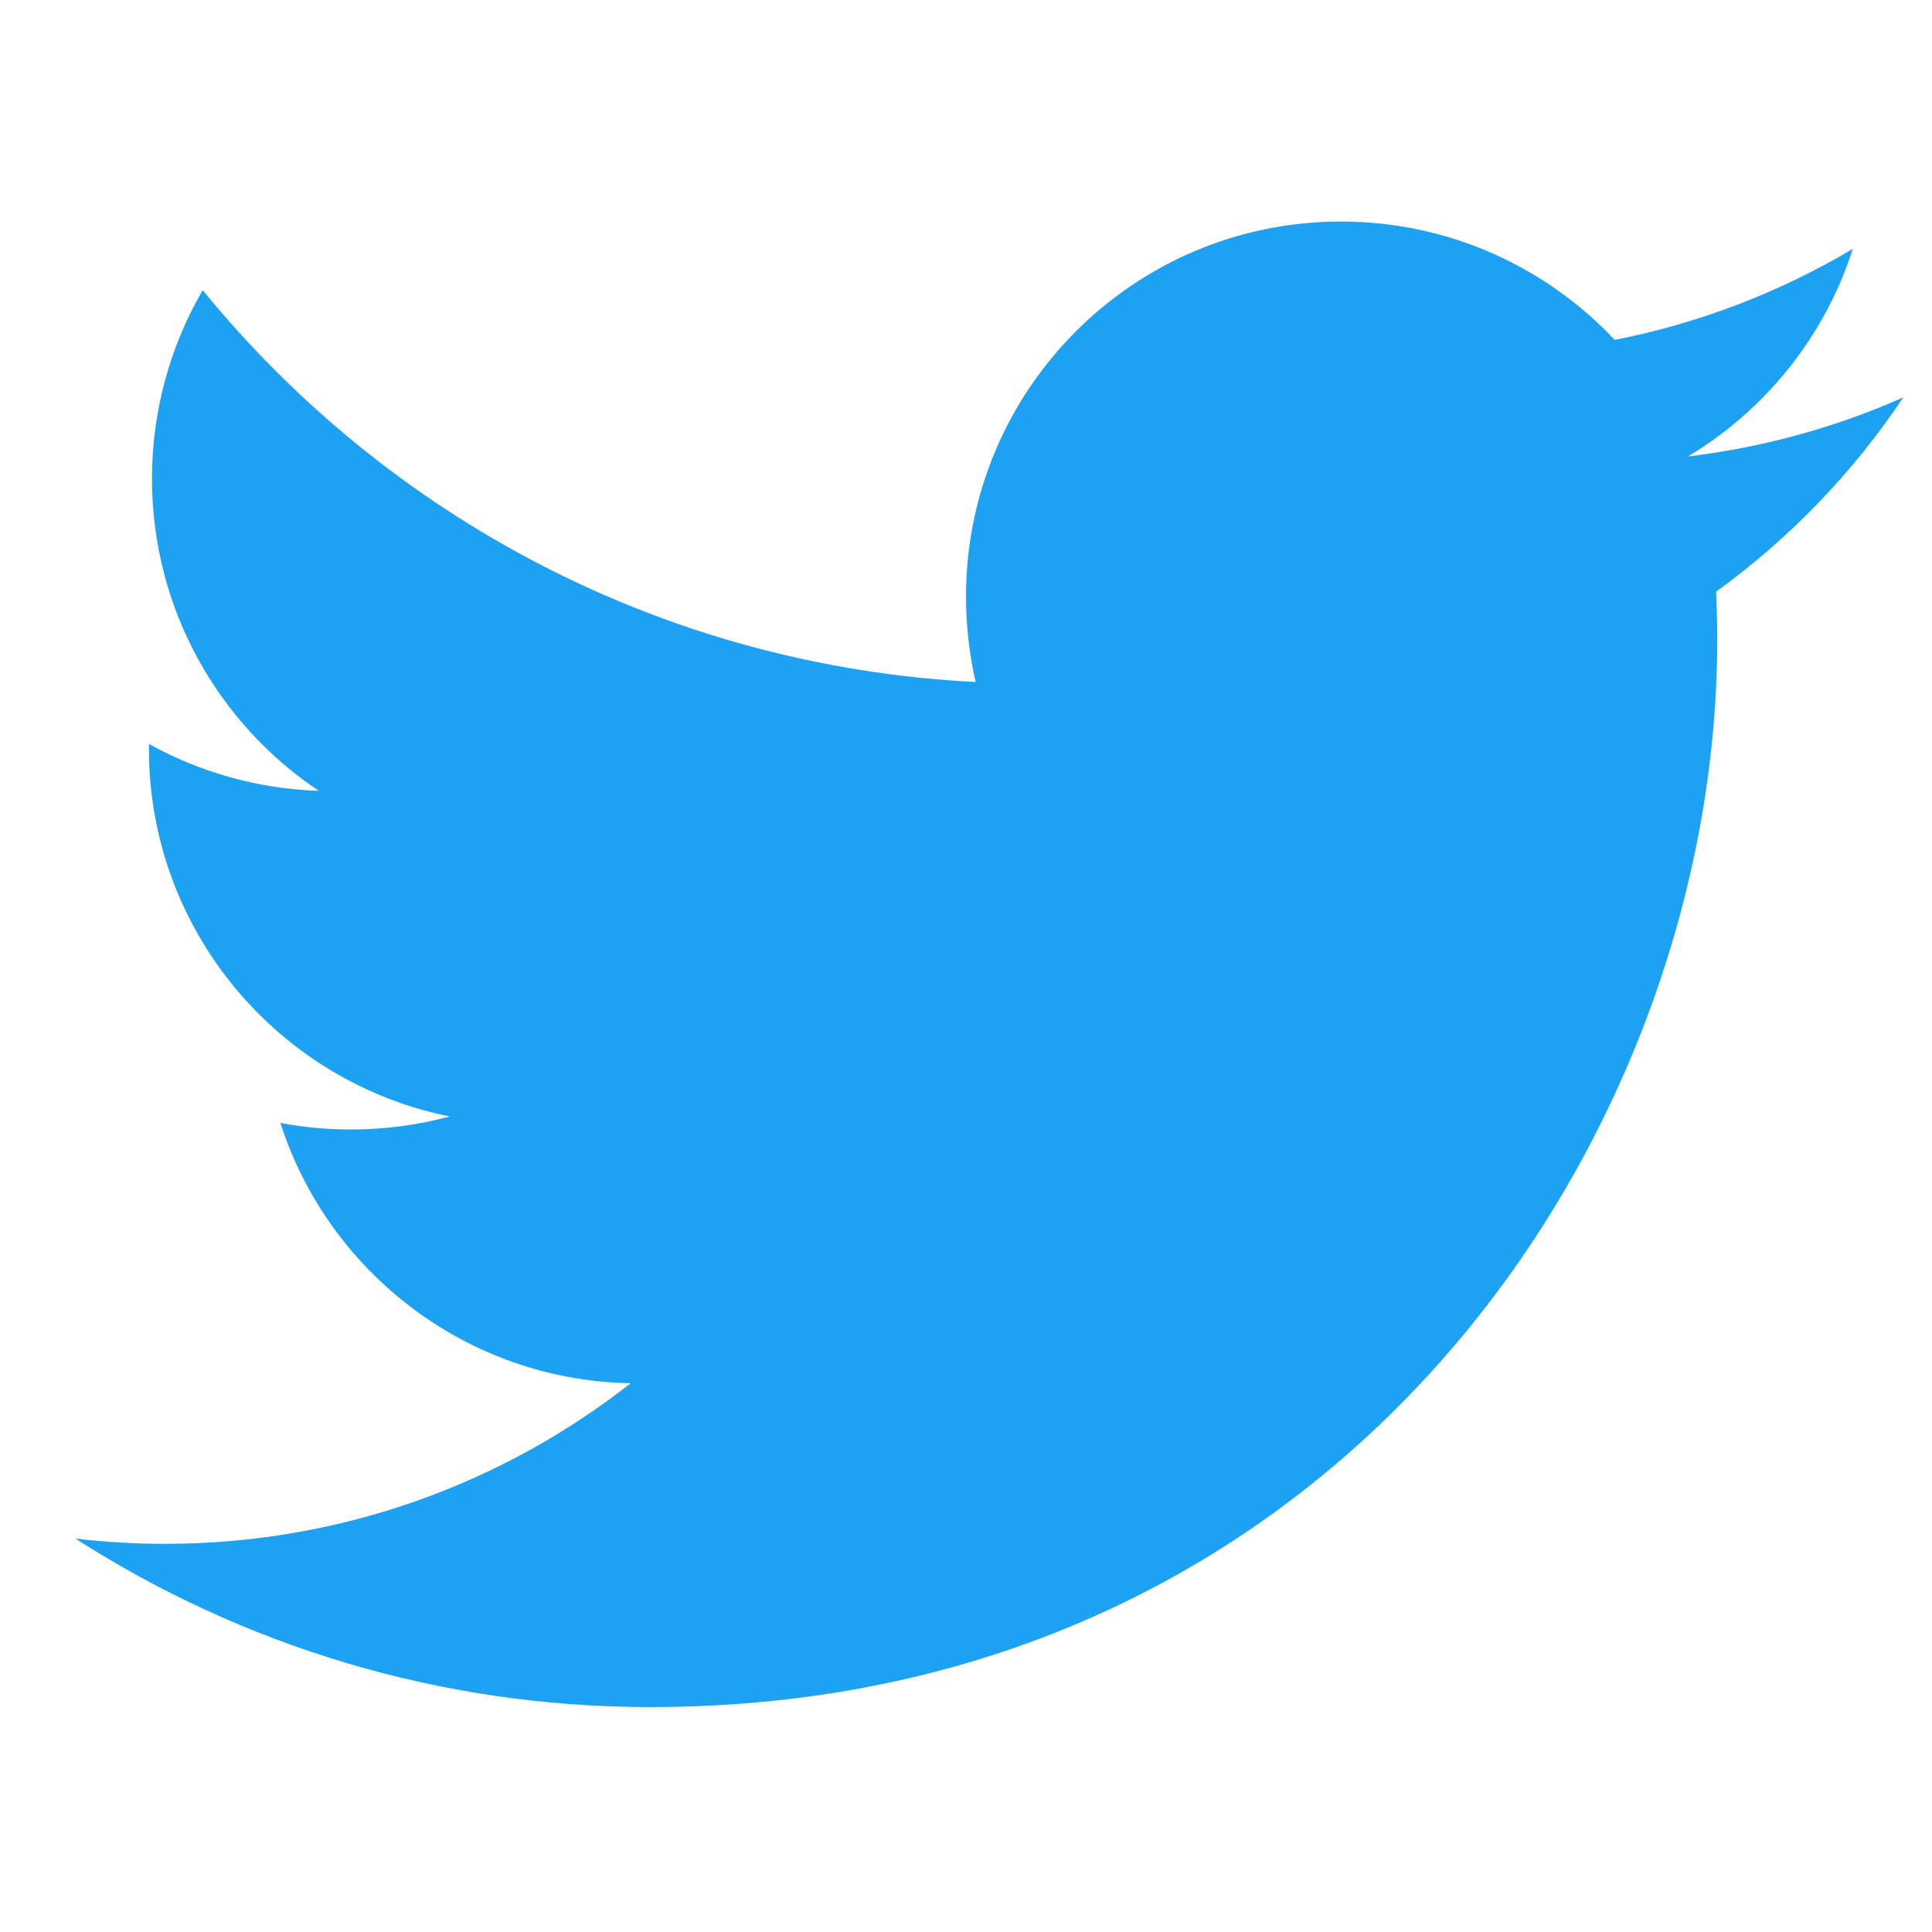
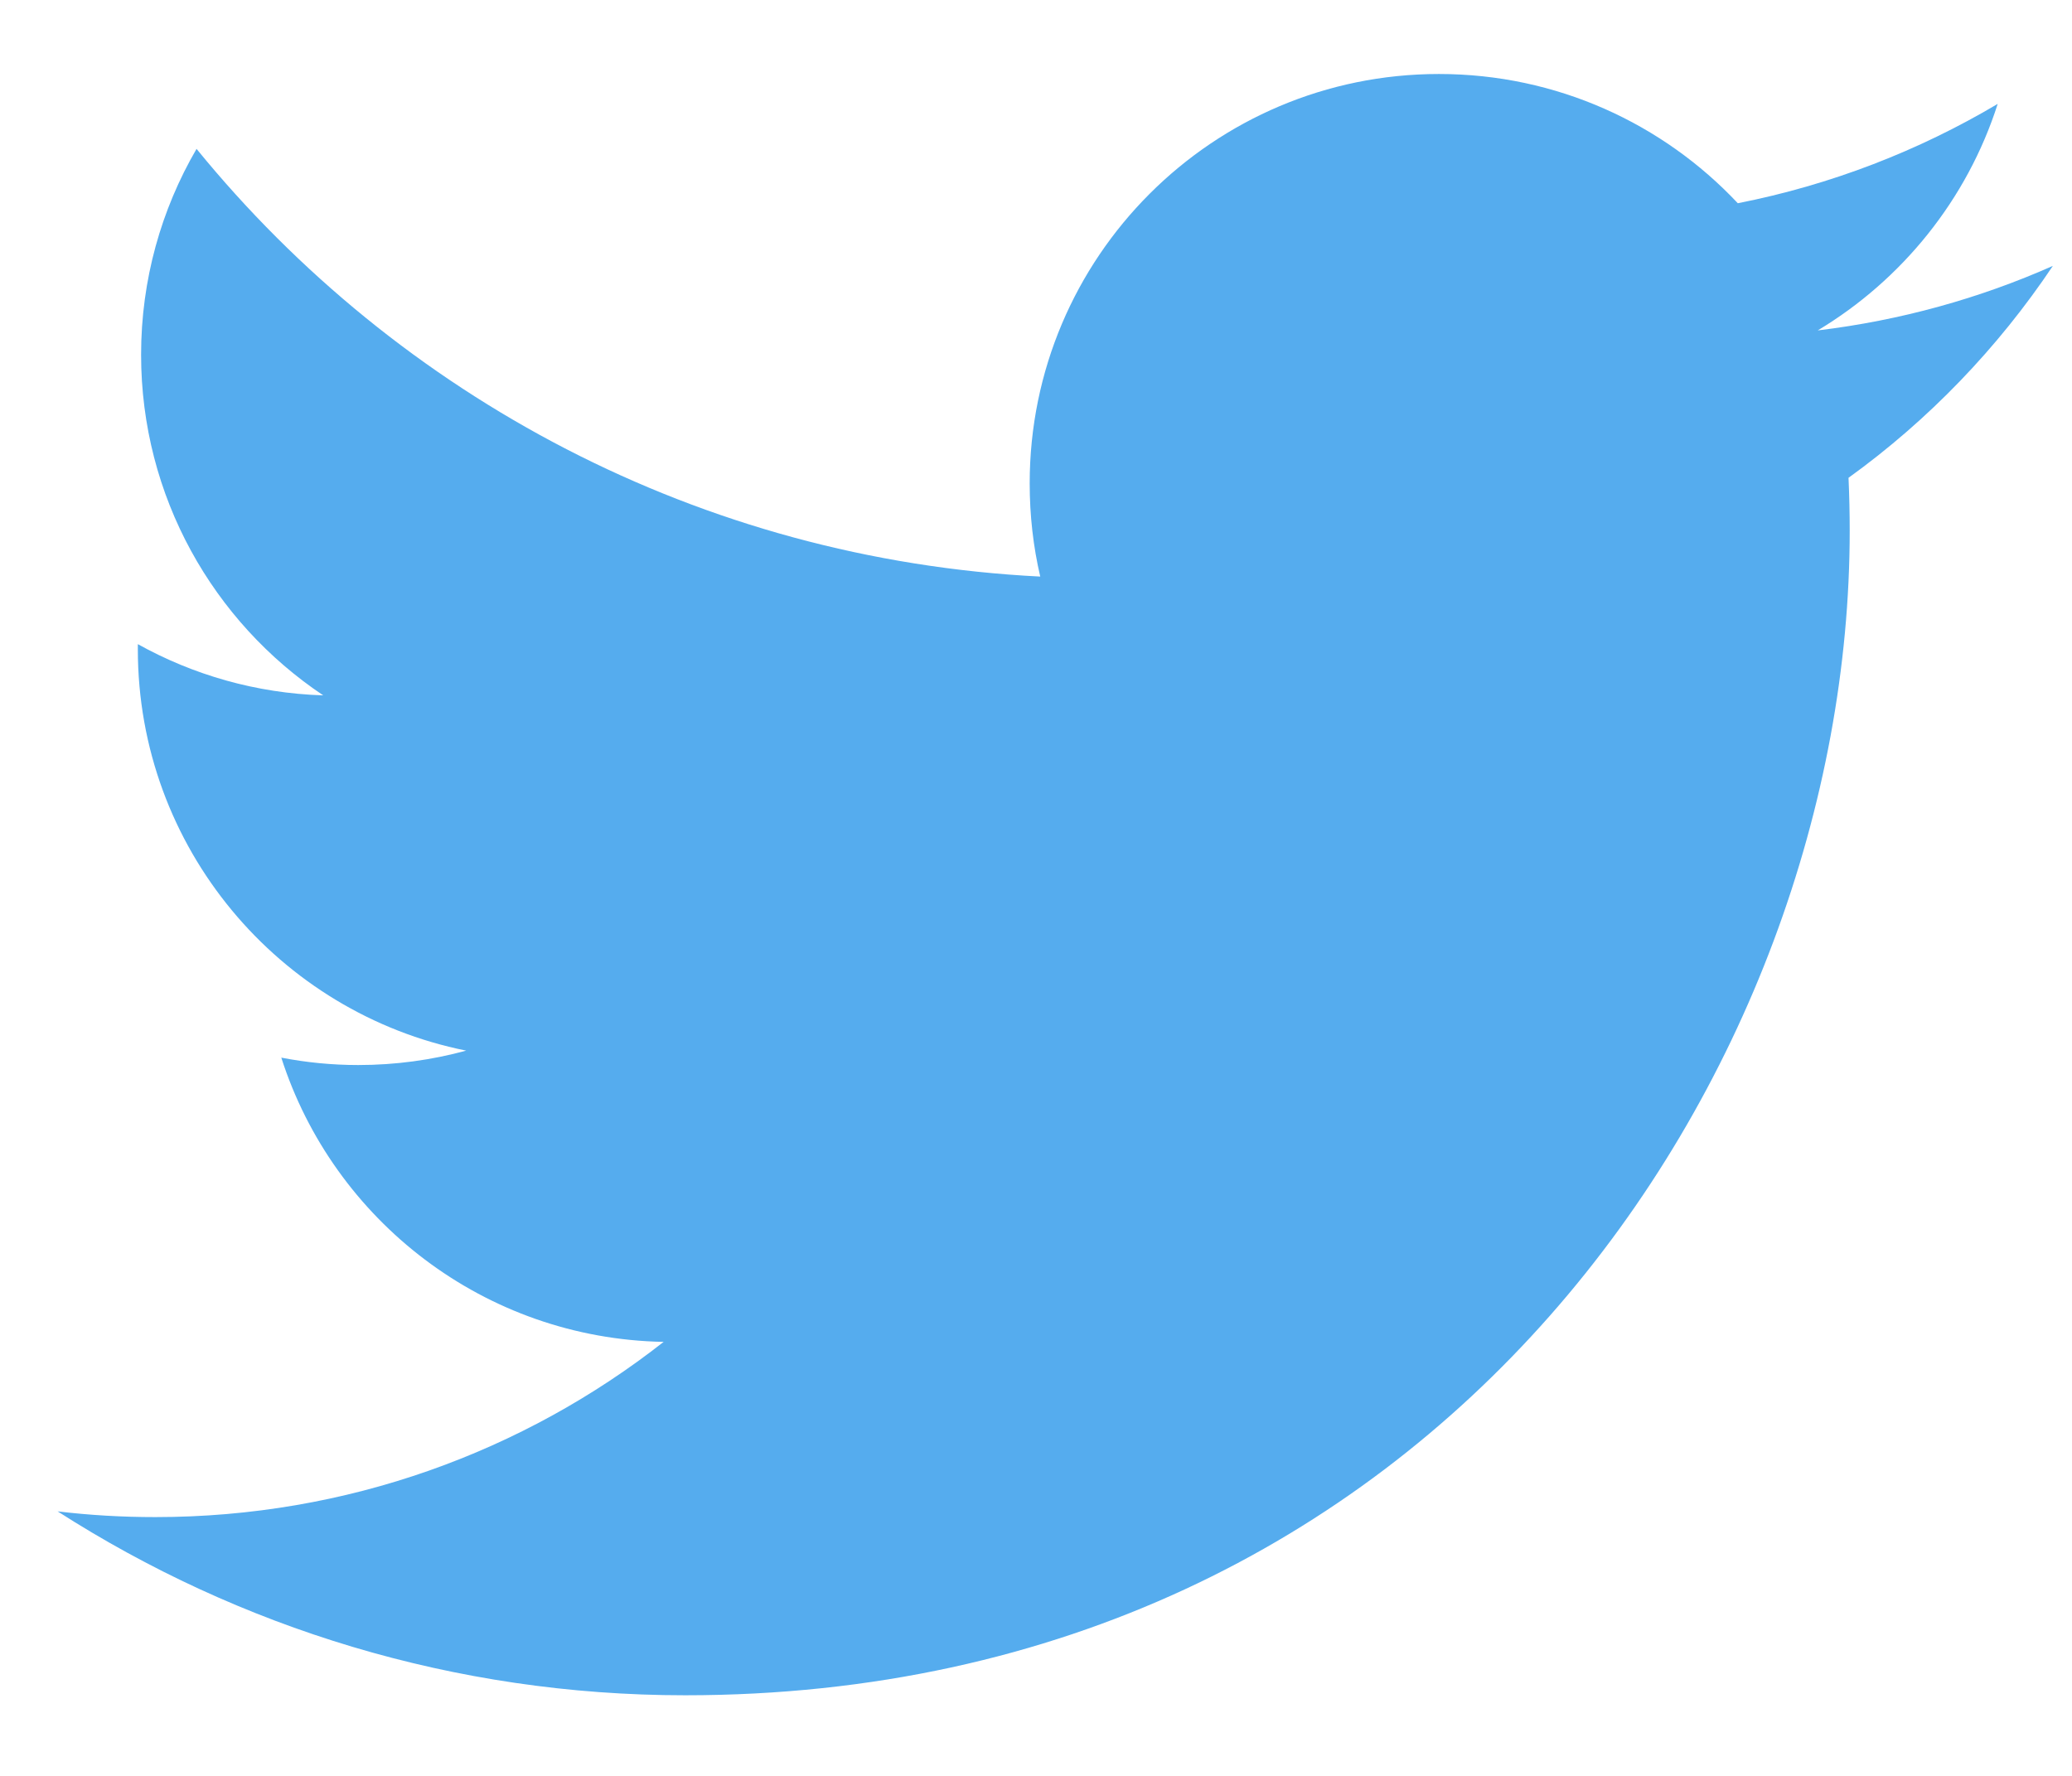
- <svg xmlns="http://www.w3.org/2000/svg" viewBox="0 0 24 24" class="r-13gxpu9 r-4qtqp9 r-yyyyoo r-16y2uox r-1q142lx r-8kz0gk r-dnmrzs r-bnwqim r-1plcrui r-lrvibr">
-   <g stroke="none" fill="#1da1f2" stroke-width="1px">
-     <path d="M23.643 4.937c-.835.37-1.732.62-2.675.733.962-.576 1.7-1.49 2.048-2.578-.9.534-1.897.922-2.958 1.13-.85-.904-2.06-1.47-3.4-1.47-2.572 0-4.658 2.086-4.658 4.66 0 .364.042.718.12 1.06-3.873-.195-7.304-2.05-9.602-4.868-.4.69-.63 1.49-.63 2.342 0 1.616.823 3.043 2.072 3.878-.764-.025-1.482-.234-2.11-.583v.06c0 2.257 1.605 4.14 3.737 4.568-.392.106-.803.162-1.227.162-.3 0-.593-.028-.877-.082.593 1.85 2.313 3.198 4.352 3.234-1.595 1.25-3.604 1.995-5.786 1.995-.376 0-.747-.022-1.112-.065 2.062 1.323 4.51 2.093 7.14 2.093 8.57 0 13.255-7.098 13.255-13.254 0-.2-.005-.402-.014-.602.91-.658 1.7-1.477 2.323-2.41z" stroke="none" fill="#1da1f2" stroke-width="1px" />
+ <svg xmlns="http://www.w3.org/2000/svg" width="21px" height="18px" viewBox="0 0 21 18" version="1.1">
+   <defs />
+   <g id="Page-1" stroke="none" stroke-width="1" fill="none" fill-rule="evenodd">
+     <g id="TWITTER-PROFILE-2018" transform="translate(-695, -14)" fill="#55ACEE">
+       <g id="Header">
+         <path d="M695.584,29.319 C695.909,29.358 696.239,29.377 696.574,29.377 C698.518,29.377 700.307,28.714 701.726,27.601 C699.911,27.568 698.379,26.369 697.851,24.72 C698.104,24.769 698.364,24.795 698.631,24.795 C699.01,24.795 699.376,24.744 699.725,24.649 C697.827,24.268 696.397,22.591 696.397,20.581 C696.397,20.564 696.397,20.547 696.397,20.529 C696.956,20.84 697.596,21.027 698.276,21.048 C697.163,20.304 696.43,19.034 696.43,17.595 C696.43,16.835 696.635,16.122 696.992,15.509 C699.038,18.019 702.095,19.671 705.543,19.844 C705.472,19.54 705.436,19.224 705.436,18.899 C705.436,16.607 707.293,14.75 709.584,14.75 C710.778,14.75 711.856,15.254 712.613,16.06 C713.557,15.874 714.445,15.529 715.247,15.053 C714.937,16.022 714.279,16.835 713.423,17.349 C714.262,17.248 715.062,17.025 715.806,16.695 C715.249,17.527 714.546,18.258 713.735,18.843 C713.743,19.021 713.747,19.2 713.747,19.38 C713.747,24.862 709.575,31.183 701.944,31.183 C699.601,31.183 697.42,30.496 695.584,29.319 Z" id="Logo-Twitter" />
+       </g>
+     </g>
  </g>
</svg>
